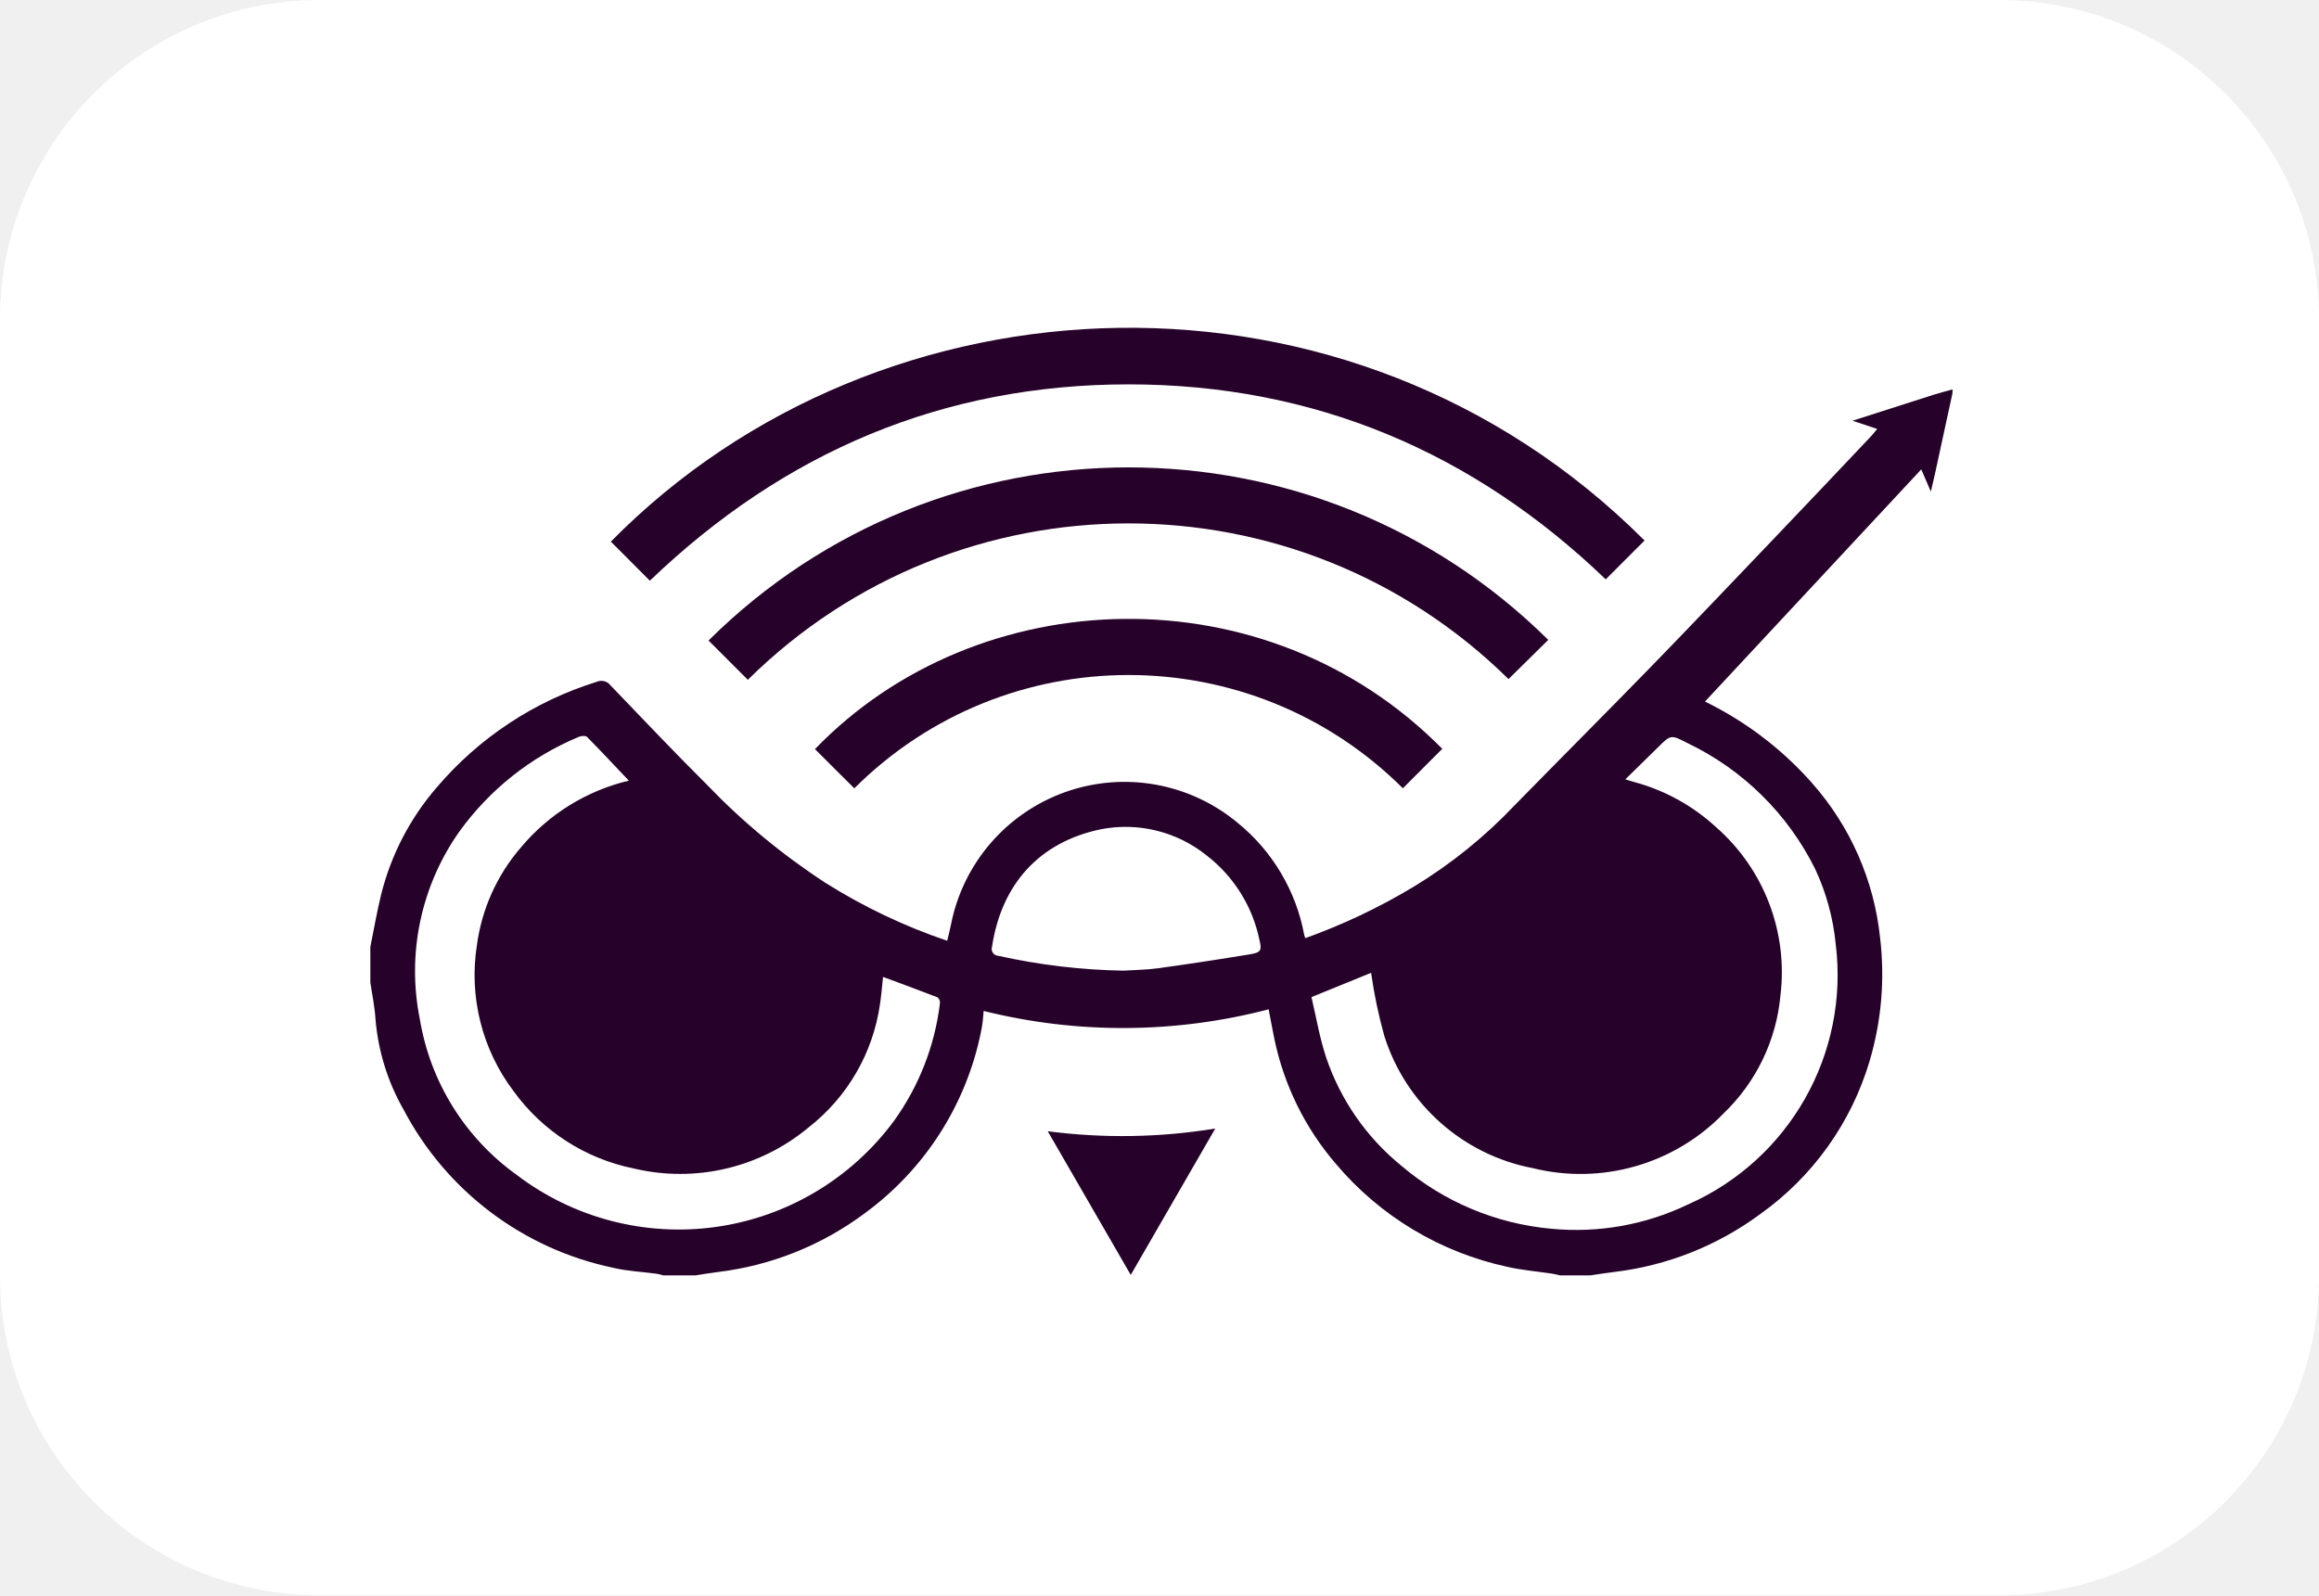
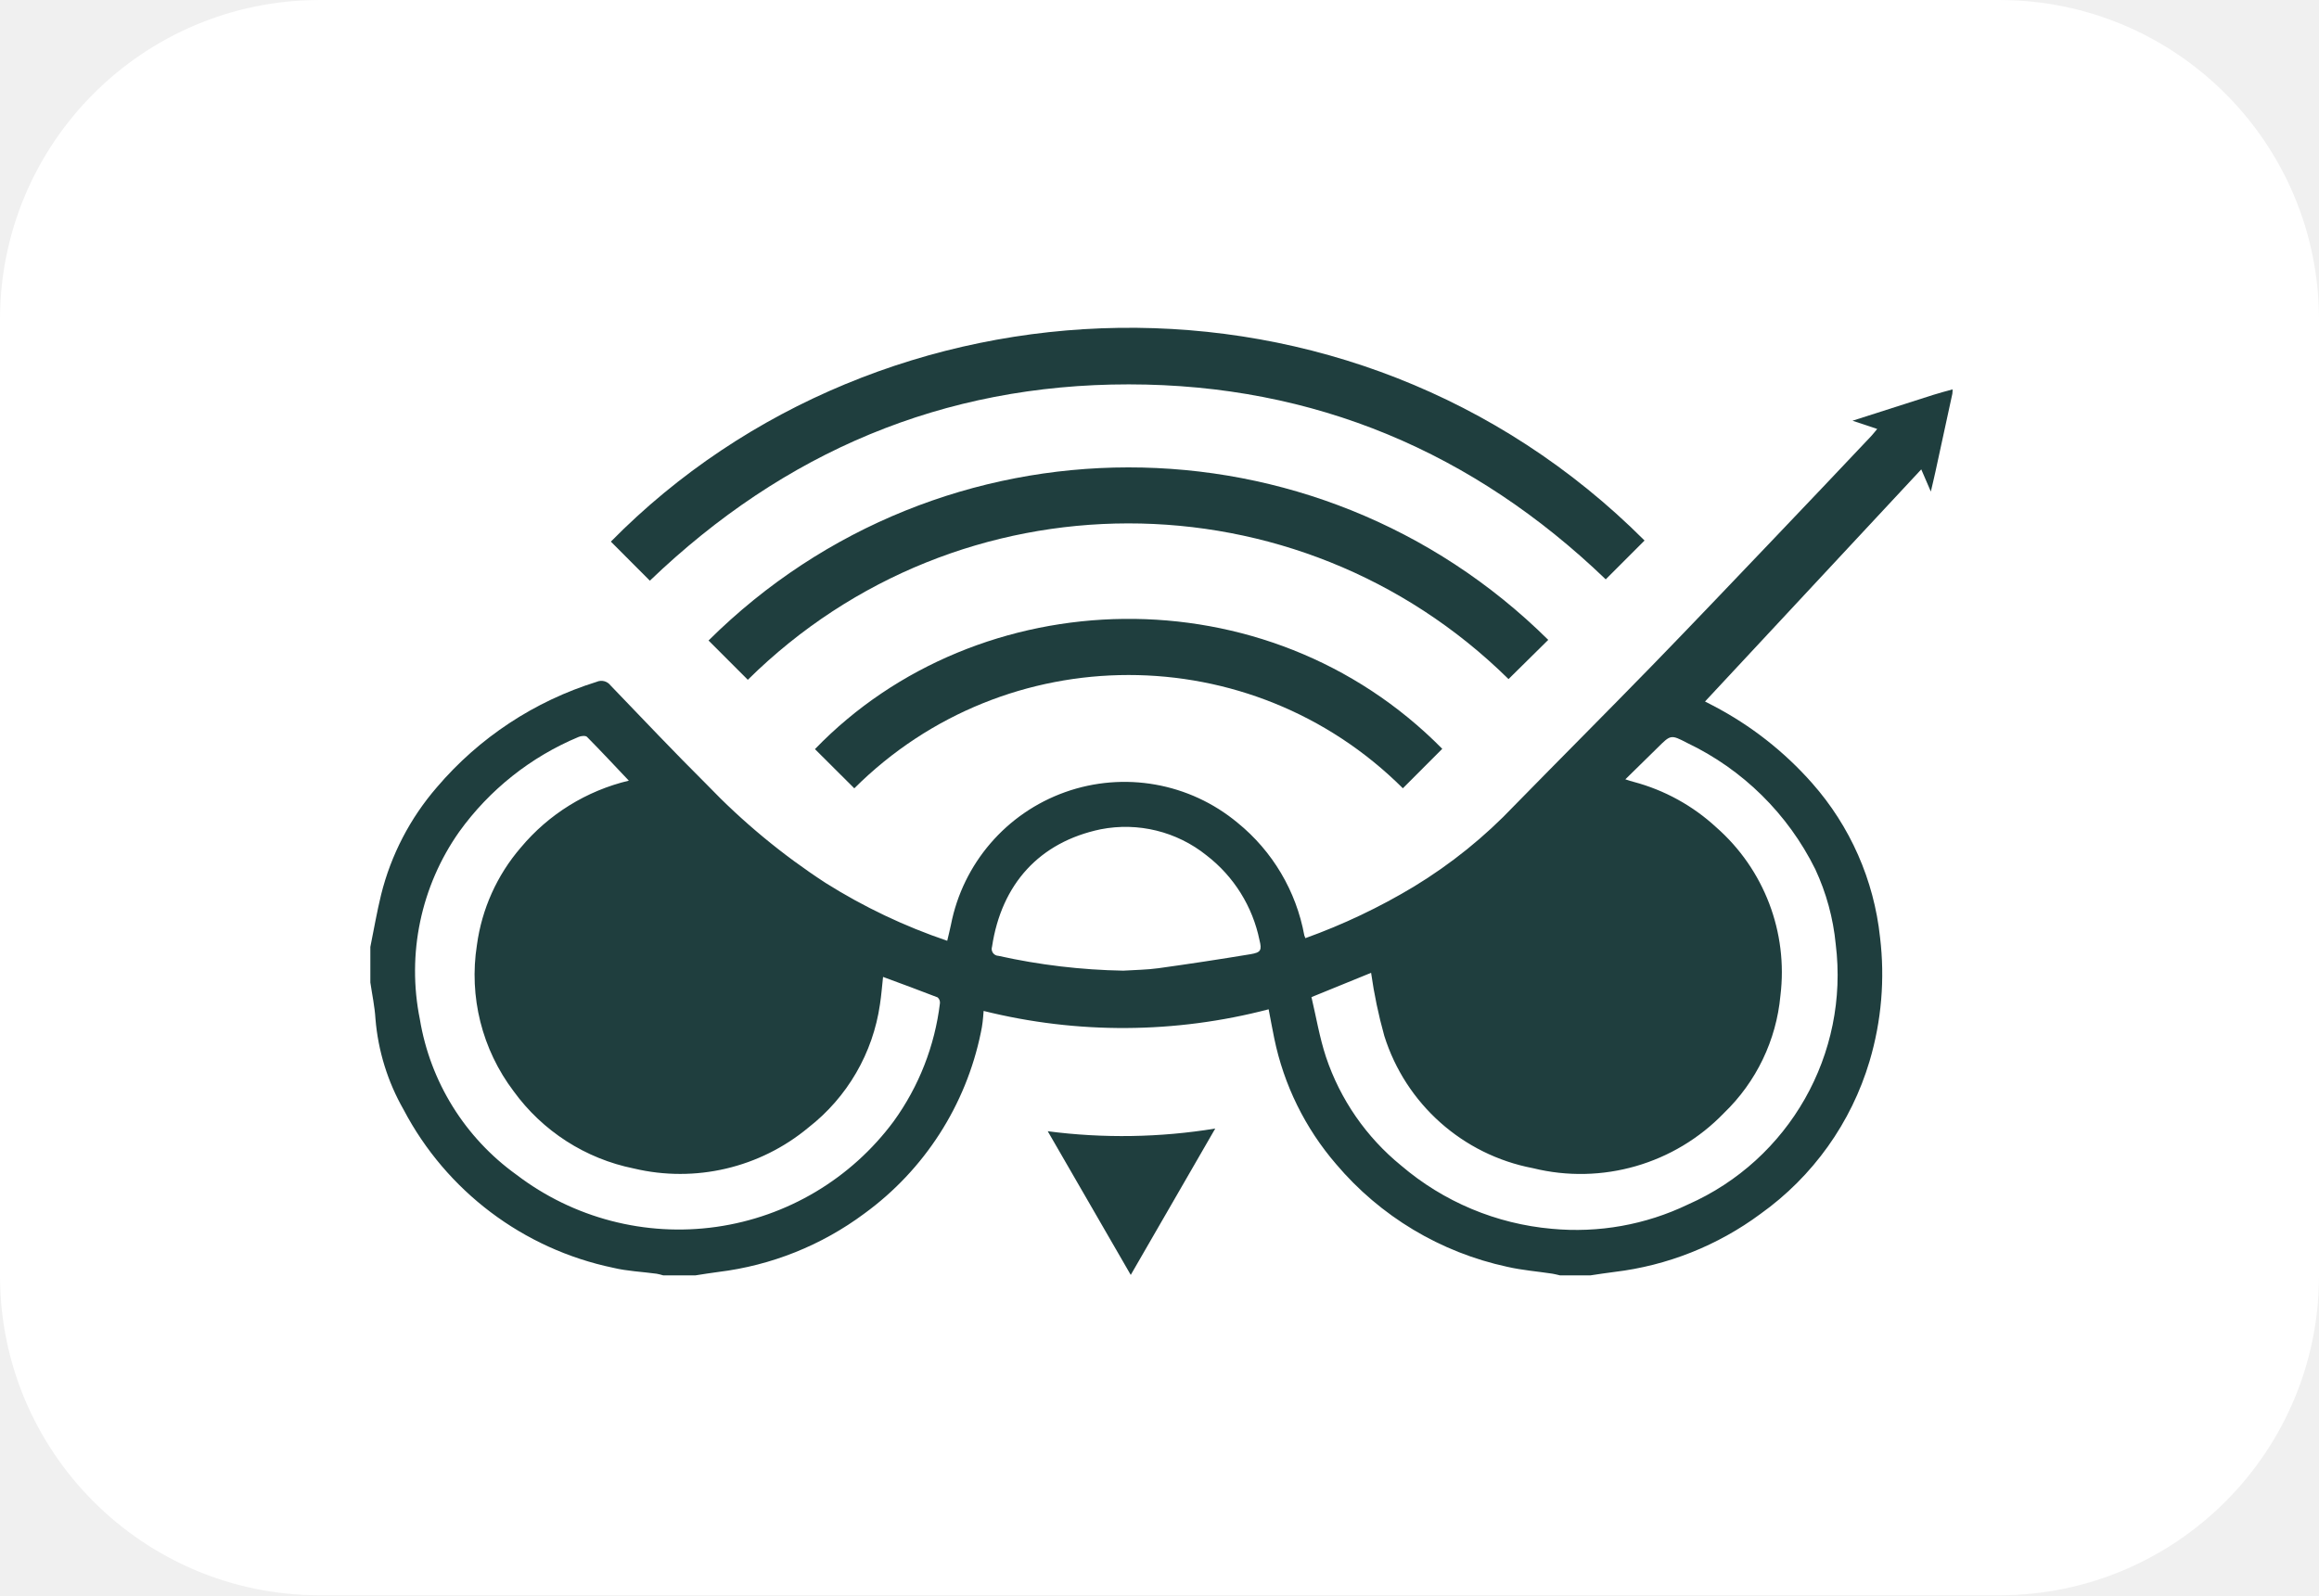
<svg xmlns="http://www.w3.org/2000/svg" width="181.357" height="124.786" viewBox="0 0 181.357 124.786">
  <defs>
    <style>
      .cls-1 {
        fill: #fff;
      }

      .cls-2 {
-         fill: #260129;
+         fill: #1f3e3e;
      }
    </style>
  </defs>
  <g id="Group_415" data-name="Group 415" transform="translate(-447.167 -124.527)">
    <g id="Group_33" data-name="Group 33" transform="translate(-9.095 46.473)">
      <rect id="Rectangle_7" data-name="Rectangle 7" class="cls-1" width="181.357" height="124.787" rx="25" transform="translate(456.262 78.055)" />
      <g id="Group_416" data-name="Group 416" transform="translate(-2326.773 83.24)">
        <path id="Path_6" data-name="Path 6" class="cls-2" d="M2812,66.249c.278-1.363.51-2.738.842-4.088a20.322,20.322,0,0,1,4.366-8.407,26.88,26.88,0,0,1,12.487-8.239.9.9,0,0,1,1.084.274c2.5,2.6,4.978,5.221,7.535,7.764a52.666,52.666,0,0,0,9.291,7.694,44.886,44.886,0,0,0,9.51,4.523c.1-.435.206-.84.29-1.251a13.828,13.828,0,0,1,22.414-7.983,14.772,14.772,0,0,1,5.221,8.812,2.219,2.219,0,0,0,.084.217,47.823,47.823,0,0,0,8.485-4.032,38.115,38.115,0,0,0,7.869-6.35c3.559-3.635,7.156-7.236,10.708-10.884,3.175-3.264,6.313-6.567,9.457-9.861q3.877-4.063,7.731-8.147c.139-.148.262-.312.47-.557l-1.933-.645c2.2-.707,4.255-1.368,6.308-2.02.5-.159,1.012-.289,1.518-.433a2,2,0,0,1-.018.347q-.656,3.049-1.323,6.1c-.1.466-.215.928-.358,1.549l-.749-1.737-16.912,18.158c.2.1.422.214.643.331a26.913,26.913,0,0,1,7.731,6.052,21.653,21.653,0,0,1,5.314,12.064,23.942,23.942,0,0,1-.818,9.685,22.591,22.591,0,0,1-8.531,11.949,23.974,23.974,0,0,1-11.426,4.541c-.63.075-1.257.179-1.887.27h-2.36c-.2-.044-.393-.1-.594-.133-1.178-.179-2.373-.272-3.53-.537a24.213,24.213,0,0,1-13.395-8.038,21.782,21.782,0,0,1-4.834-9.833c-.156-.753-.291-1.511-.439-2.274a45.051,45.051,0,0,1-22.29.128c-.029.331-.042.6-.078.868a8.106,8.106,0,0,1-.137.811,23.3,23.3,0,0,1-9.106,14.166,24.017,24.017,0,0,1-11.417,4.572c-.605.075-1.209.179-1.812.27h-2.5a4.4,4.4,0,0,0-.521-.13c-1.136-.155-2.3-.2-3.4-.466A24.062,24.062,0,0,1,2814.6,78.978a17.116,17.116,0,0,1-2.2-7.1c-.057-.955-.261-1.9-.4-2.848Zm20.215-13.005c-1.14-1.2-2.192-2.333-3.276-3.427-.111-.11-.464-.077-.652.007a21.869,21.869,0,0,0-9.335,7.415,18.938,18.938,0,0,0-3.08,14.669,18.738,18.738,0,0,0,7.557,12.164,20.923,20.923,0,0,0,29.5-4.183,19.805,19.805,0,0,0,3.617-9.243.526.526,0,0,0-.186-.449c-1.4-.546-2.808-1.061-4.264-1.6-.082.74-.133,1.445-.241,2.141a14.9,14.9,0,0,1-5.6,9.645,15.674,15.674,0,0,1-13.646,3.2,15.368,15.368,0,0,1-9.408-6.05,15.066,15.066,0,0,1-2.866-11.437,14.694,14.694,0,0,1,3.425-7.612A15.773,15.773,0,0,1,2832.217,53.243ZM2885.6,70.177c.364,1.54.63,3.149,1.133,4.675a18.554,18.554,0,0,0,5.879,8.5A20.976,20.976,0,0,0,2904.4,88.3a20.185,20.185,0,0,0,10.639-1.9,19.627,19.627,0,0,0,11.56-20.368,17.987,17.987,0,0,0-1.6-5.864,21.53,21.53,0,0,0-10.025-9.879c-1.273-.661-1.28-.643-2.313.384-.813.8-1.631,1.6-2.514,2.468.309.1.479.155.654.2a15.328,15.328,0,0,1,6.445,3.544,15.082,15.082,0,0,1,5.029,13.176,14.614,14.614,0,0,1-4.417,9.185,15.57,15.57,0,0,1-14.941,4.311,15.159,15.159,0,0,1-11.62-10.345,38.077,38.077,0,0,1-1.034-4.936Zm-14.719-2.07c.921-.06,1.849-.064,2.76-.192q3.6-.5,7.188-1.094c.82-.135.9-.314.707-1.1a11.205,11.205,0,0,0-4.143-6.633,10.112,10.112,0,0,0-8.281-2.039c-4.8,1.005-7.758,4.3-8.493,9.183a.543.543,0,0,0,.5.716A48.877,48.877,0,0,0,2870.88,68.107Z" transform="translate(-0.002 2.636)" />
        <path id="Path_7" data-name="Path 7" class="cls-2" d="M2823.563,40.238l-3.049-3.056c21.159-21.5,57.871-23.063,80.839-.086l-3.036,3.038c-10.332-9.932-22.768-15.248-37.3-15.253S2834.054,30.173,2823.563,40.238Z" transform="translate(10.294 0)" />
        <path id="Path_8" data-name="Path 8" class="cls-2" d="M2827.042,42.012l-3.071-3.074a46.637,46.637,0,0,1,65.668-.049l-3.106,3.067a42.345,42.345,0,0,0-59.49.055Z" transform="translate(14.476 5.979)" />
        <path id="Path_9" data-name="Path 9" class="cls-2" d="M2830.814,44.015l-3.077-3.067c12.76-13.213,35.335-13.942,49.059-.022l-3.082,3.085A30.391,30.391,0,0,0,2830.814,44.015Z" transform="translate(19.031 12.465)" />
        <path id="Path_10" data-name="Path 10" class="cls-2" d="M2842.467,60.254l-6.492-11.24a45.094,45.094,0,0,0,13.1-.21Z" transform="translate(28.998 34.29)" />
      </g>
    </g>
  </g>
</svg>
